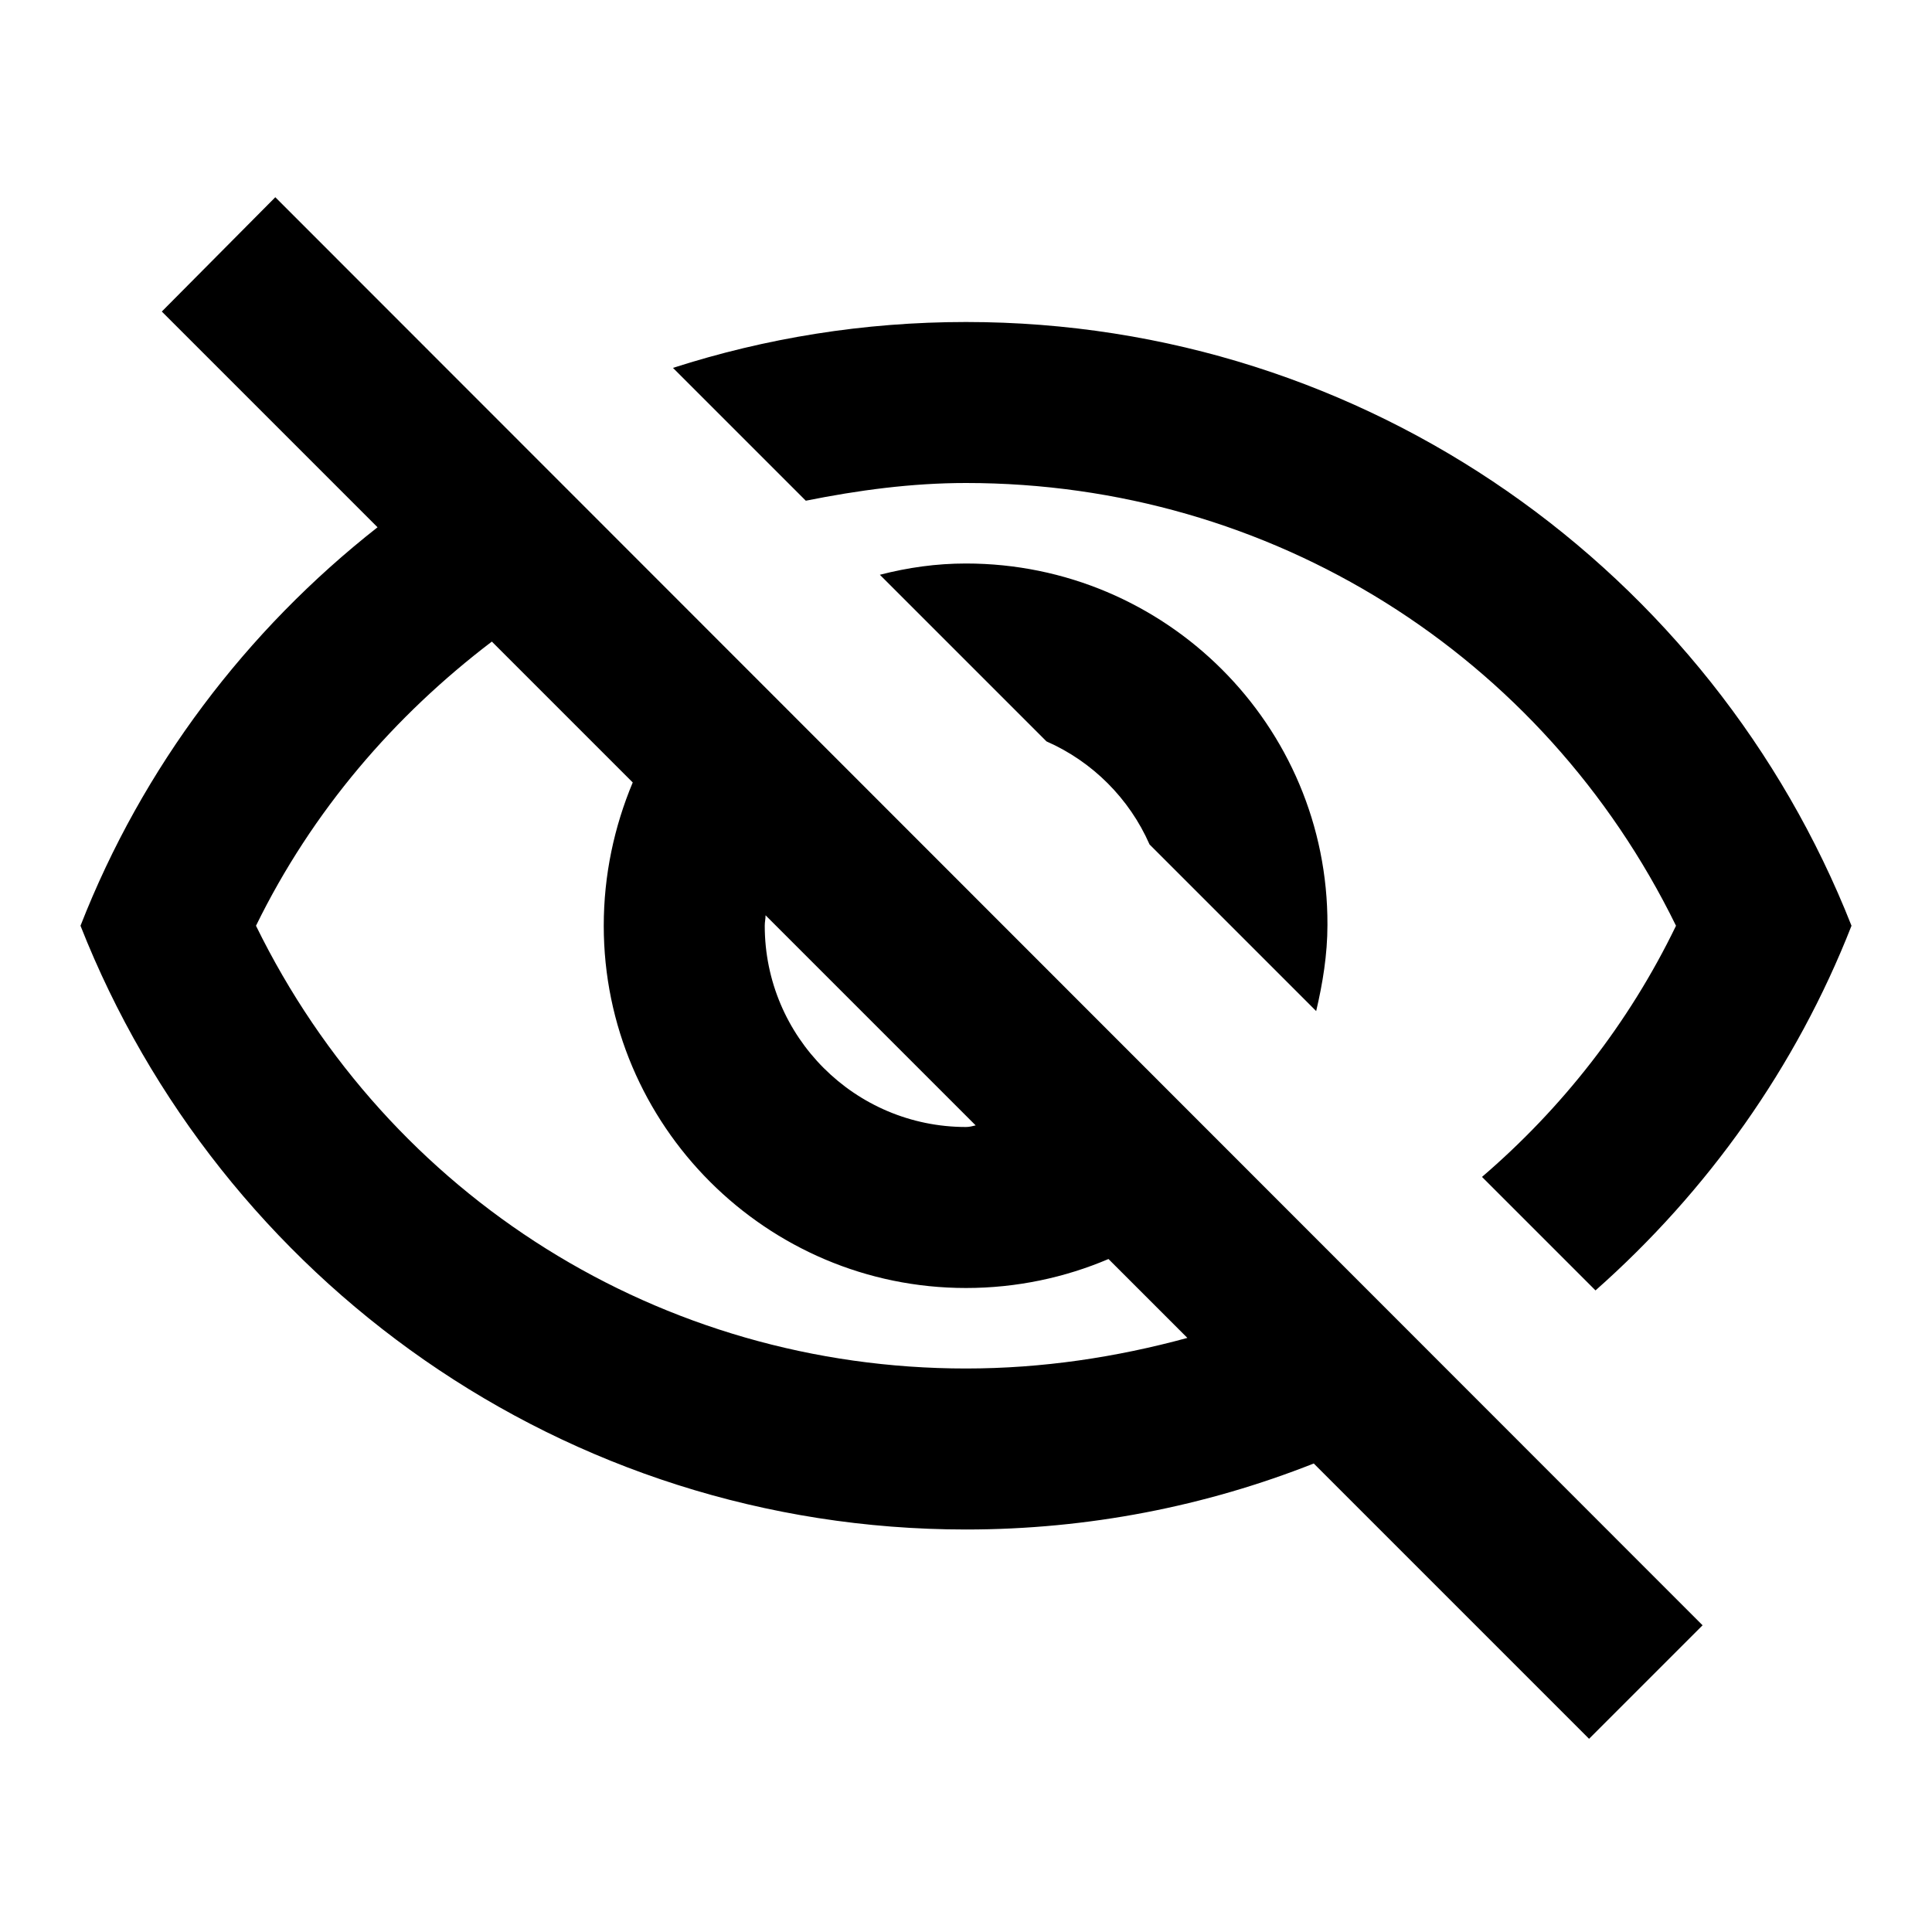
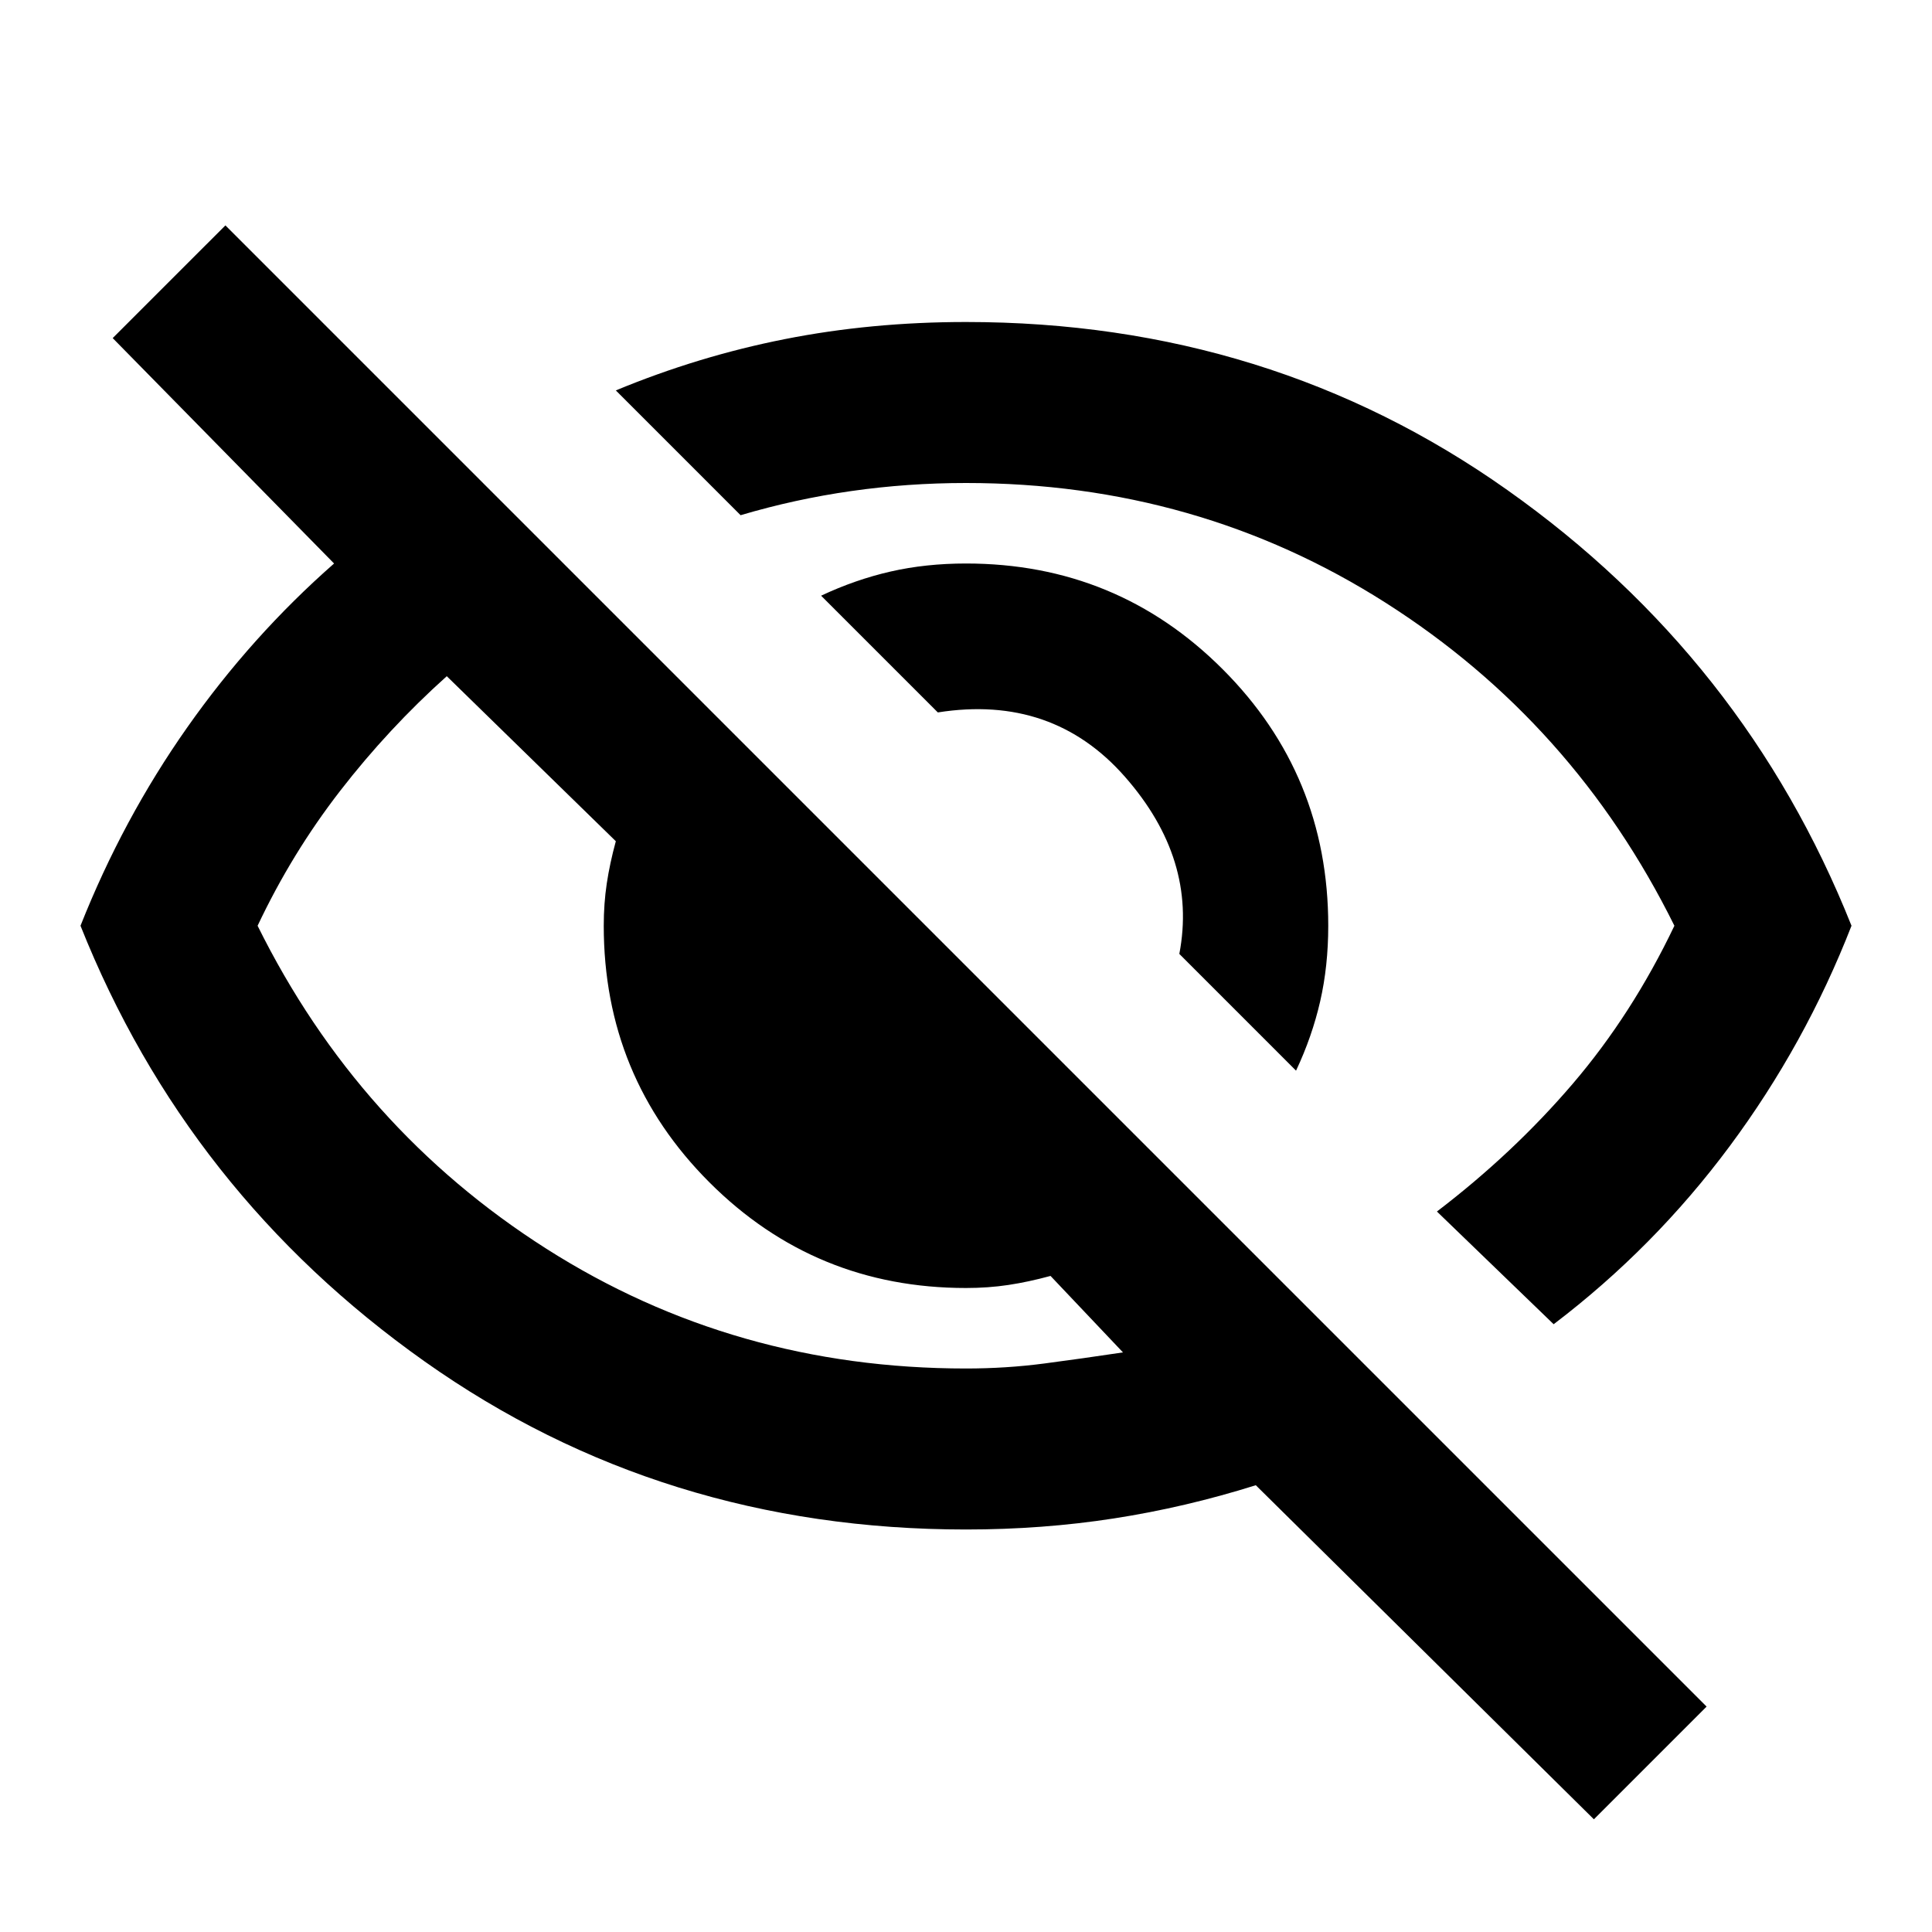
- <svg xmlns="http://www.w3.org/2000/svg" height="24" viewBox="0 0 24 24" width="24">
-   <path d="M0 0h24v24H0V0zm0 0h24v24H0V0zm0 0h24v24H0V0zm0 0h24v24H0V0z" fill="none" />
-   <path d="M12 6c3.79 0 7.17 2.13 8.82 5.5-.59 1.22-1.42 2.27-2.41 3.12l1.41 1.41c1.39-1.23 2.49-2.77 3.18-4.53C21.27 7.11 17 4 12 4c-1.27 0-2.49.2-3.64.57l1.65 1.65C10.66 6.09 11.32 6 12 6zm-1.07 1.14L13 9.21c.57.25 1.03.71 1.28 1.28l2.07 2.07c.08-.34.14-.7.14-1.07C16.5 9.01 14.48 7 12 7c-.37 0-.72.05-1.07.14zM2.01 3.87l2.68 2.68C3.06 7.83 1.77 9.53 1 11.5 2.73 15.89 7 19 12 19c1.52 0 2.98-.29 4.32-.82l3.42 3.42 1.41-1.41L3.42 2.45 2.01 3.87zm7.5 7.5l2.61 2.61c-.04.01-.08.02-.12.02-1.38 0-2.5-1.12-2.5-2.5 0-.05.01-.08.01-.13zm-3.4-3.4l1.75 1.75c-.23.55-.36 1.15-.36 1.78 0 2.48 2.02 4.5 4.5 4.5.63 0 1.23-.13 1.77-.36l.98.98c-.88.24-1.8.38-2.75.38-3.79 0-7.17-2.13-8.82-5.5.7-1.43 1.72-2.61 2.93-3.53z" />
+ <svg xmlns="http://www.w3.org/2000/svg" viewBox="0 -960 960 960">
+   <path d="m644-428-58-58q9-47-27-88t-93-32l-58-58q17-8 34.5-12t37.5-4q75 0 127.5 52.5T660-500q0 20-4 37.5T644-428Zm128 126-58-56q38-29 67.5-63.5T832-500q-50-101-143.5-160.5T480-720q-29 0-57 4t-55 12l-62-62q41-17 84-25.5t90-8.5q151 0 269 83.5T920-500q-23 59-60.5 109.5T772-302Zm20 246L624-222q-35 11-70.5 16.5T480-200q-151 0-269-83.5T40-500q21-53 53-98.5t73-81.5L56-792l56-56 736 736-56 56ZM222-624q-29 26-53 57t-41 67q50 101 143.5 160.5T480-280q20 0 39-2.5t39-5.5l-36-38q-11 3-21 4.5t-21 1.5q-75 0-127.5-52.5T300-500q0-11 1.5-21t4.5-21l-84-82Zm319 93Zm-151 75Z" />
</svg>
